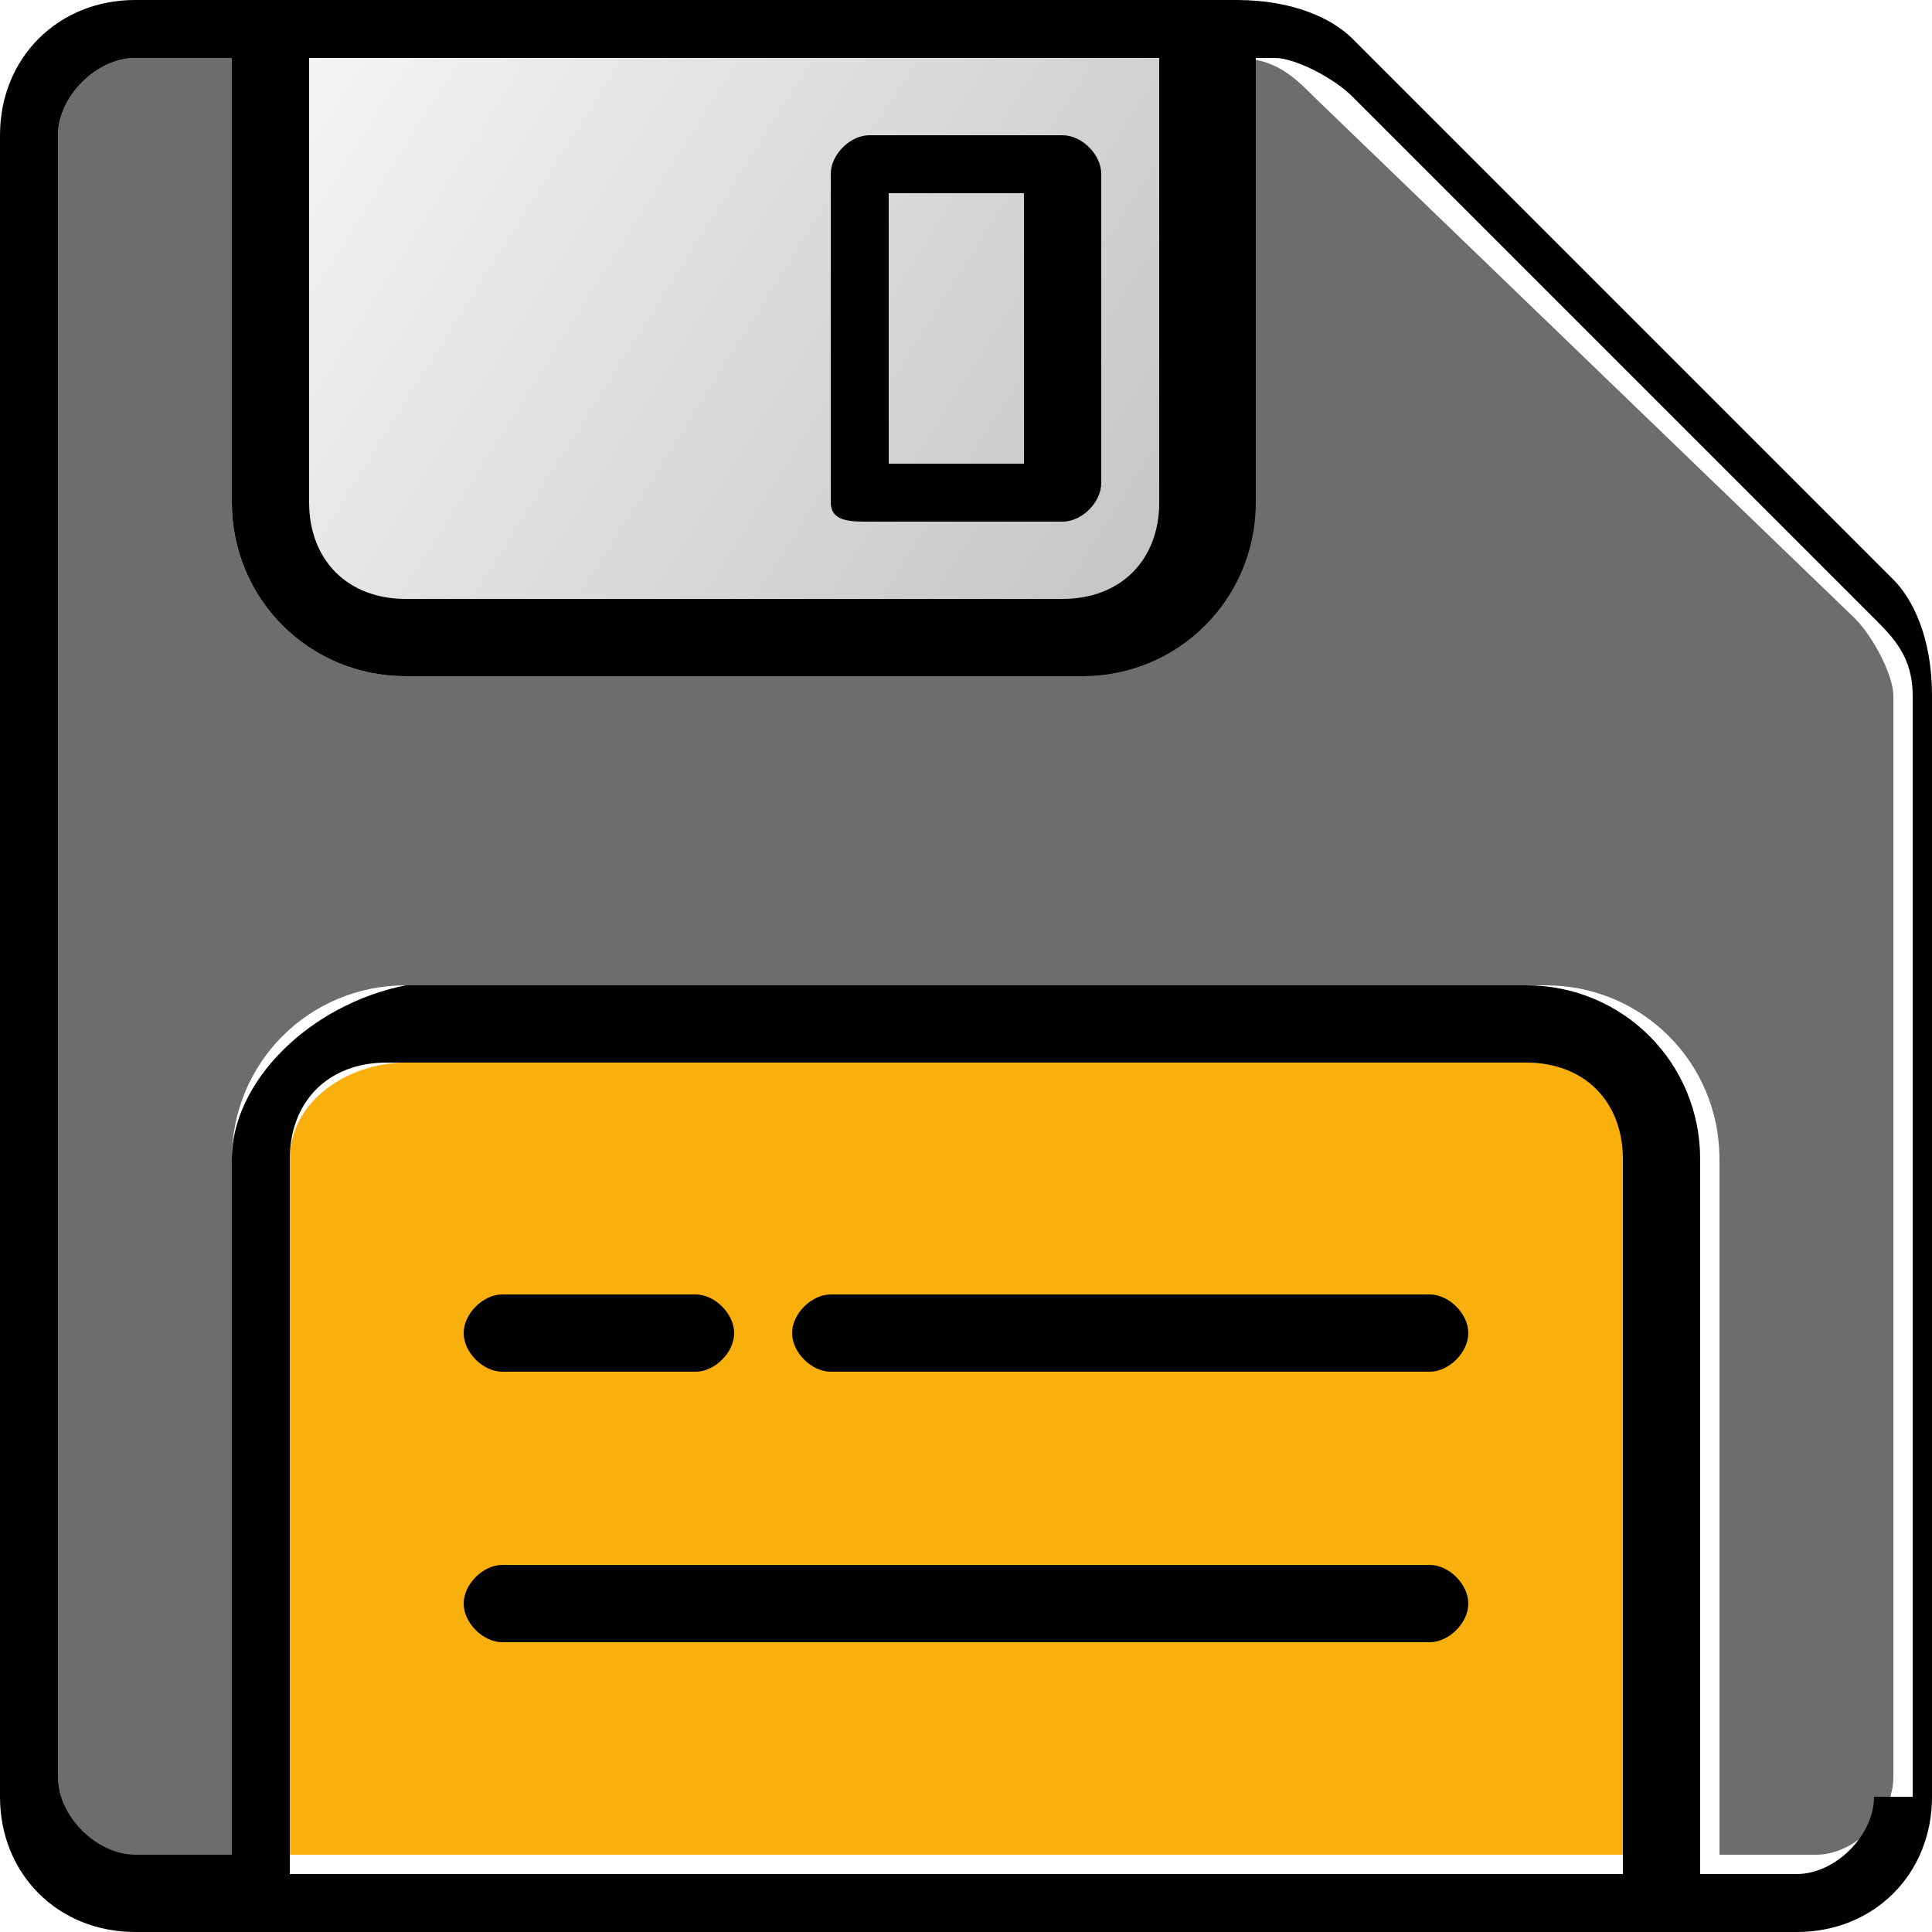
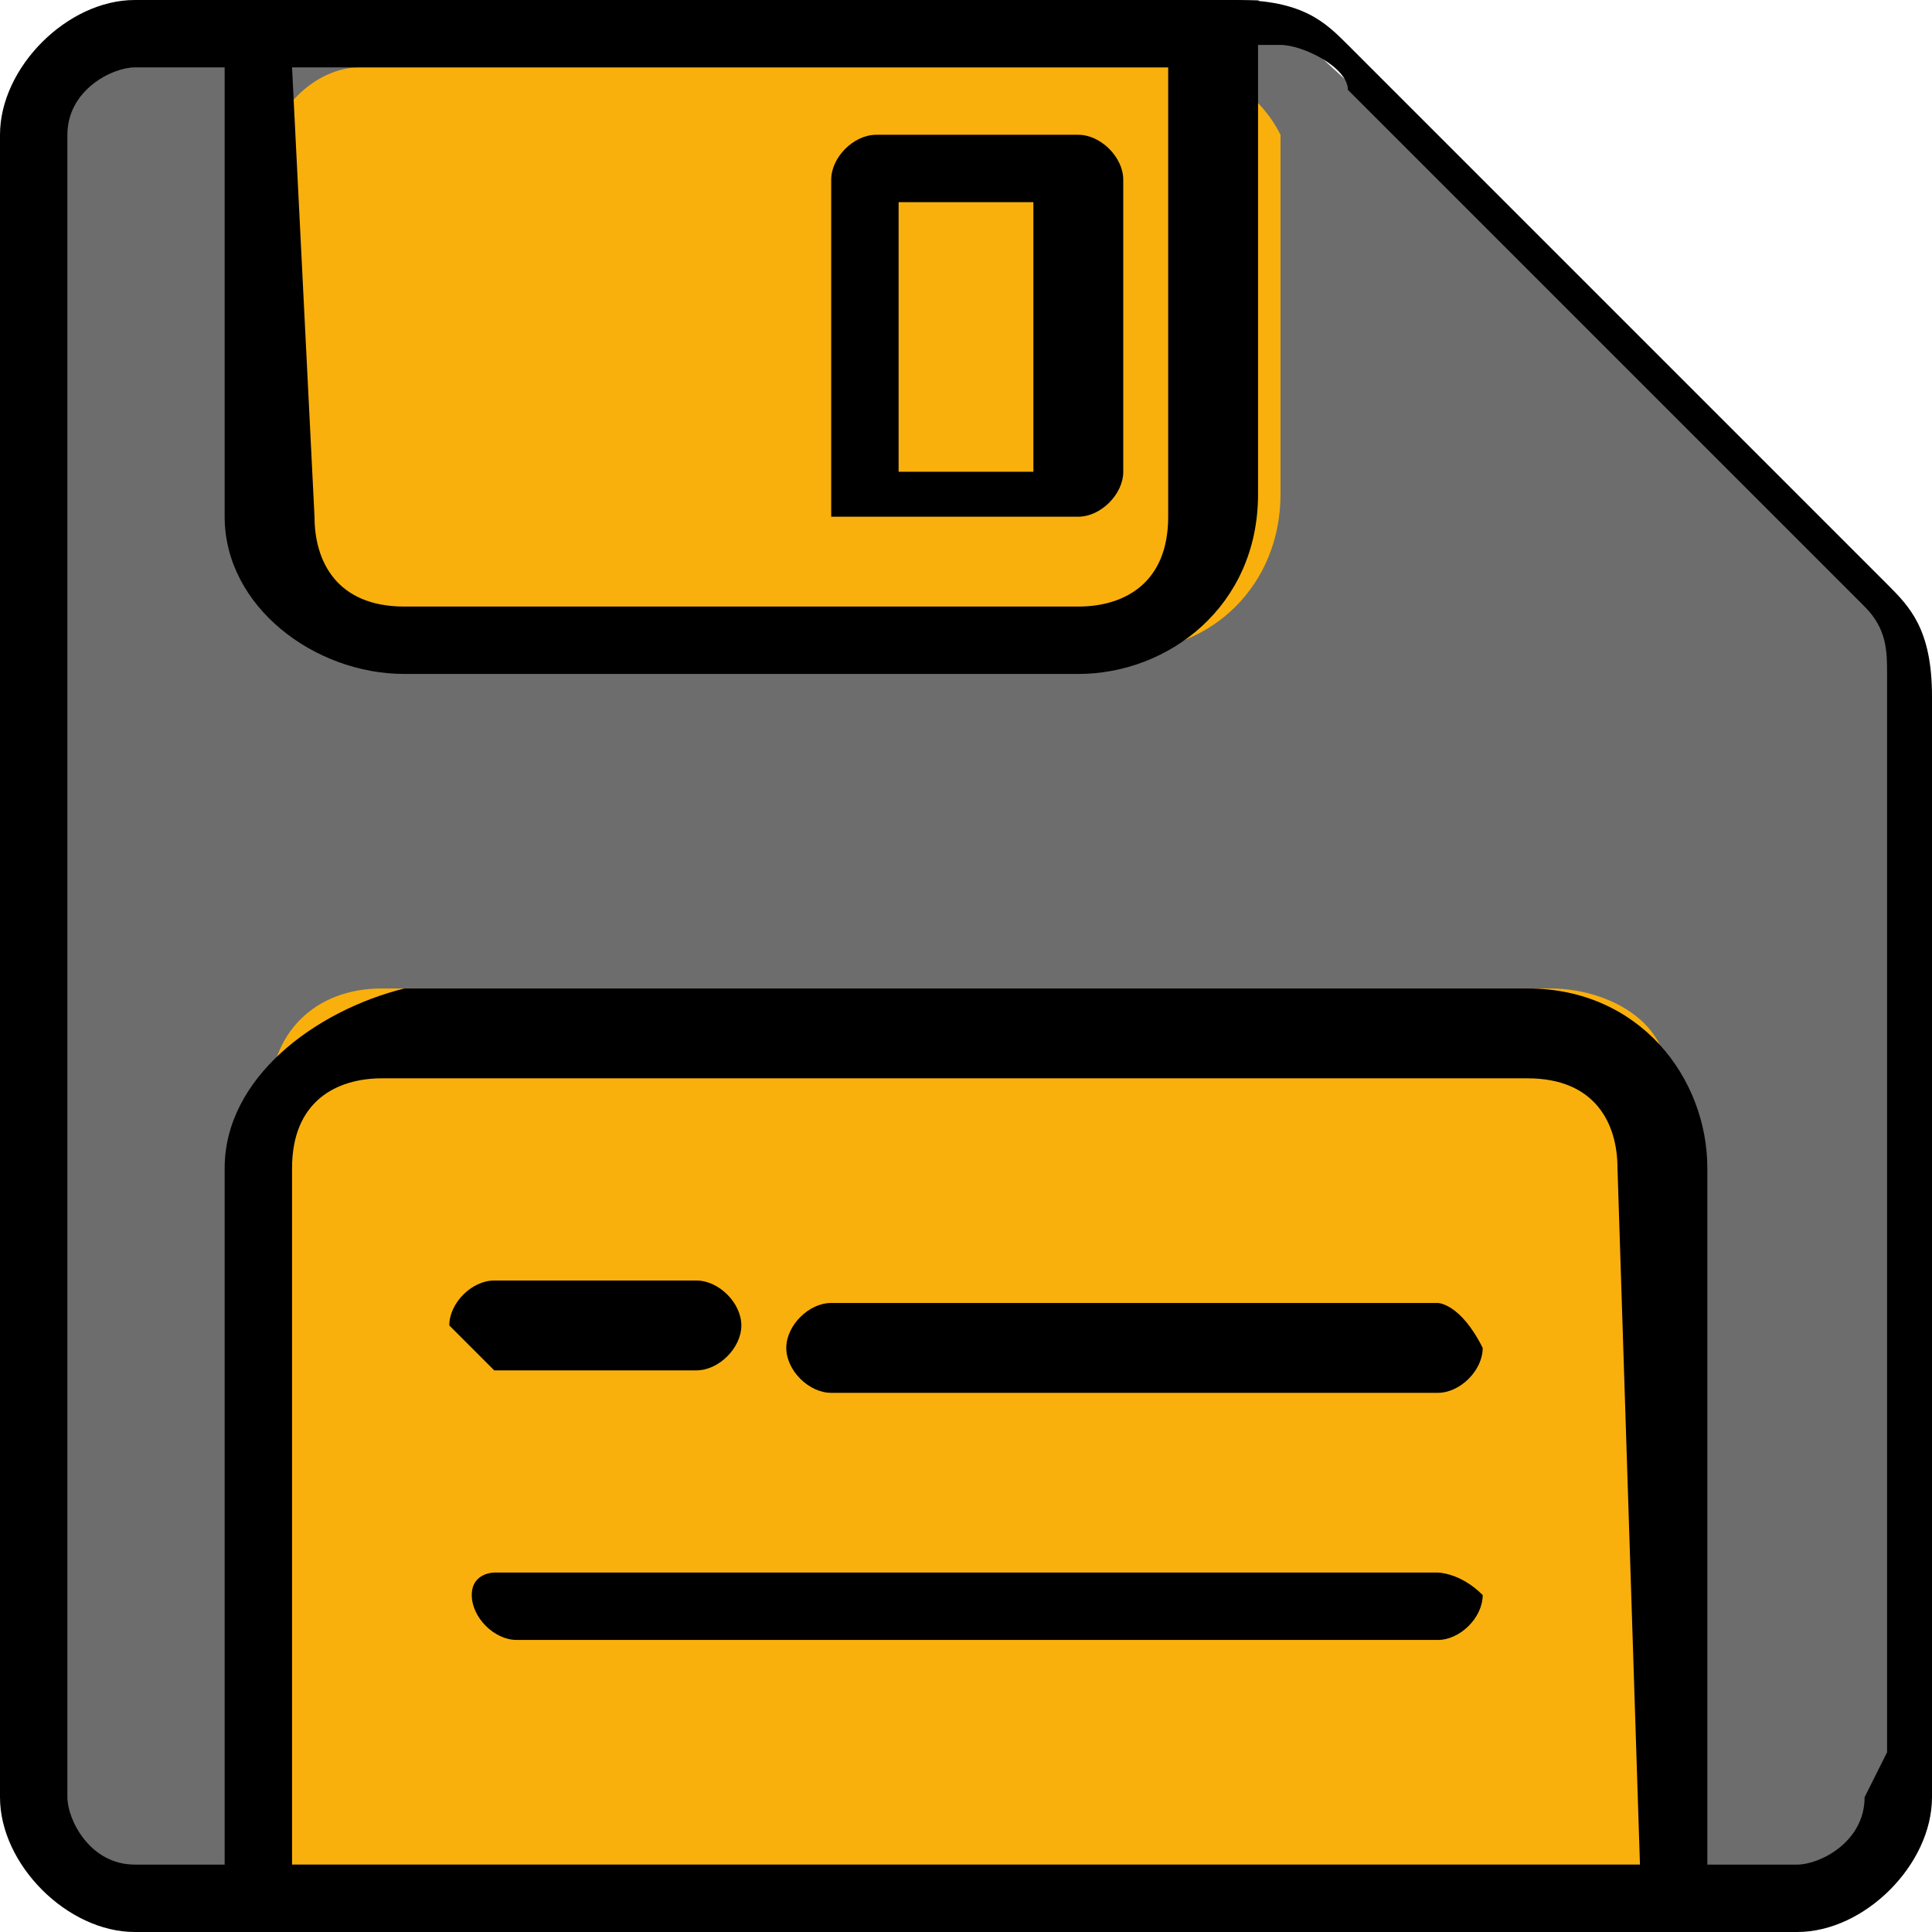
- <svg xmlns="http://www.w3.org/2000/svg" version="1.1" id="Capa_1" x="0px" y="0px" viewBox="0 0 10 10" style="enable-background:new 0 0 10 10;" xml:space="preserve">
+ <svg xmlns="http://www.w3.org/2000/svg" version="1.1" id="Capa_1" x="0px" y="0px" viewBox="0 0 8.6 8.6" style="enable-background:new 0 0 8.6 8.6;" xml:space="preserve">
  <style type="text/css">
- 	.st0{fill:url(#SVGID_1_);}
+ 	.st0{fill:#6D6D6D;}
	.st1{fill:#F9B00D;}
- 	.st2{fill:#6D6D6D;}
</style>
-   <linearGradient id="SVGID_1_" gradientUnits="userSpaceOnUse" x1="0.793" y1="-0.293" x2="10.354" y2="5.74">
-     <stop offset="0" style="stop-color:#FFFFFF" />
-     <stop offset="0.24" style="stop-color:#E4E4E4" />
-     <stop offset="0.75" style="stop-color:#B0B0B0" />
-     <stop offset="1" style="stop-color:#9C9C9C" />
-   </linearGradient>
-   <path class="st0" d="M2.1,3.1h3.5C5.8,3.1,6,2.9,6,2.6V0.3H1.5v2.3C1.5,2.9,1.8,3.1,2.1,3.1z" />
-   <path class="st1" d="M7.9,5.5H2.1C1.8,5.5,1.5,5.7,1.5,6v3.6h6.9V6C8.5,5.7,8.2,5.5,7.9,5.5z" />
-   <path class="st2" d="M6.8,0.5C6.7,0.4,6.6,0.3,6.4,0.3H6.4v2.3c0,0.5-0.4,0.9-0.9,0.9H2.1c-0.5,0-0.9-0.4-0.9-0.9V0.3H0.7  c-0.2,0-0.4,0.2-0.4,0.4v8.6c0,0.2,0.2,0.4,0.4,0.4h0.5V6c0-0.5,0.4-0.9,0.9-0.9h5.9c0.5,0,0.9,0.4,0.9,0.9v3.6h0.5  c0.2,0,0.4-0.2,0.4-0.4V3.6c0-0.1-0.1-0.3-0.2-0.4L6.8,0.5z" />
-   <path d="M9.8,3L7,0.2C6.9,0.1,6.7,0,6.4,0H0.7C0.3,0,0,0.3,0,0.7v8.6C0,9.7,0.3,10,0.7,10h8.6C9.7,10,10,9.7,10,9.3V3.6  C10,3.3,9.9,3.1,9.8,3z M1.5,0.3H6v2.3c0,0.3-0.2,0.5-0.5,0.5H2.1c-0.3,0-0.5-0.2-0.5-0.5V0.3z M8.5,9.7H1.5V6  c0-0.3,0.2-0.5,0.5-0.5h5.9c0.3,0,0.5,0.2,0.5,0.5V9.7z M9.7,9.3c0,0.2-0.2,0.4-0.4,0.4H8.8V6c0-0.5-0.4-0.9-0.9-0.9H2.1  C1.6,5.2,1.2,5.6,1.2,6v3.6H0.7c-0.2,0-0.4-0.2-0.4-0.4V0.7c0-0.2,0.2-0.4,0.4-0.4h0.5v2.3c0,0.5,0.4,0.9,0.9,0.9h3.5  c0.5,0,0.9-0.4,0.9-0.9V0.3h0.1c0.1,0,0.3,0.1,0.4,0.2l2.7,2.7c0.1,0.1,0.2,0.2,0.2,0.4V9.3z" />
-   <path d="M4.5,2.7h1c0.1,0,0.2-0.1,0.2-0.2V0.9c0-0.1-0.1-0.2-0.2-0.2h-1c-0.1,0-0.2,0.1-0.2,0.2v1.7C4.3,2.7,4.4,2.7,4.5,2.7z   M4.6,1h0.7v1.4H4.6V1z" />
-   <path d="M7.4,6.7H4.3c-0.1,0-0.2,0.1-0.2,0.2c0,0.1,0.1,0.2,0.2,0.2h3.1c0.1,0,0.2-0.1,0.2-0.2C7.6,6.8,7.5,6.7,7.4,6.7z" />
-   <path d="M2.6,7.1h1c0.1,0,0.2-0.1,0.2-0.2c0-0.1-0.1-0.2-0.2-0.2h-1c-0.1,0-0.2,0.1-0.2,0.2C2.4,7,2.5,7.1,2.6,7.1z" />
-   <path d="M7.4,8.1H2.6c-0.1,0-0.2,0.1-0.2,0.2c0,0.1,0.1,0.2,0.2,0.2h4.8c0.1,0,0.2-0.1,0.2-0.2C7.6,8.2,7.5,8.1,7.4,8.1z" />
+   <g>
+     <path class="st0" d="M8,8.6H0.7C0.3,8.6,0,8.3,0,7.9V0.7c0-0.2,0.1-0.4,0.2-0.5C0.4,0.1,0.6,0,0.7,0C1.2,0,3.1,0,5.6,0   c1,0.9,2,1.9,2.9,2.8C8.5,3.9,8.5,5.1,8.5,6.3c0,0.6,0,1.1,0.1,1.7C8.4,8.3,8.1,8.5,8,8.6z" />
+     <path class="st1" d="M6.9,4.4H1.7c-0.3,0-0.5,0.2-0.5,0.5v3.4h6.2V4.9C7.5,4.6,7.2,4.4,6.9,4.4z" />
+     <path class="st1" d="M5.3,0.3H1.6c-0.2,0-0.4,0.2-0.4,0.4v1.5c0,0.4,0.3,0.7,0.7,0.7h3.1c0.4,0,0.7-0.3,0.7-0.7V0.6   C5.6,0.4,5.4,0.3,5.3,0.3z" />
+     <path d="M8.4,2.6L6,0.2C5.9,0.1,5.8,0,5.5,0H0.6C0.3,0,0,0.3,0,0.6V8c0,0.3,0.3,0.6,0.6,0.6H8c0.3,0,0.6-0.3,0.6-0.6V3.1   C8.6,2.8,8.5,2.7,8.4,2.6z M1.3,0.3h3.9v2c0,0.3-0.2,0.4-0.4,0.4H1.8c-0.3,0-0.4-0.2-0.4-0.4L1.3,0.3L1.3,0.3z M7.3,8.3h-6V5.2   c0-0.3,0.2-0.4,0.4-0.4h5.1c0.3,0,0.4,0.2,0.4,0.4L7.3,8.3L7.3,8.3z M8.3,8c0,0.2-0.2,0.3-0.3,0.3H7.6V5.2c0-0.4-0.3-0.8-0.8-0.8   h-5C1.4,4.5,1,4.8,1,5.2v3.1H0.6c-0.2,0-0.3-0.2-0.3-0.3V0.6c0-0.2,0.2-0.3,0.3-0.3H1v2C1,2.7,1.4,3,1.8,3h3c0.4,0,0.8-0.3,0.8-0.8   v-2h0.1c0.1,0,0.3,0.1,0.3,0.2l2.3,2.3C8.4,2.8,8.4,2.9,8.4,3L8.4,7.8L8.3,8z" />
+     <path d="M3.9,2.3h0.9c0.1,0,0.2-0.1,0.2-0.2V0.8c0-0.1-0.1-0.2-0.2-0.2H3.9c-0.1,0-0.2,0.1-0.2,0.2v1.5C3.7,2.3,3.8,2.3,3.9,2.3z    M4,0.9h0.6v1.2H4V0.9z" />
+     <path d="M6.4,5.8H3.7c-0.1,0-0.2,0.1-0.2,0.2s0.1,0.2,0.2,0.2h2.7c0.1,0,0.2-0.1,0.2-0.2C6.5,5.8,6.4,5.8,6.4,5.8z" />
+     <path d="M2.2,6.1h0.9c0.1,0,0.2-0.1,0.2-0.2c0-0.1-0.1-0.2-0.2-0.2H2.2c-0.1,0-0.2,0.1-0.2,0.2C2.1,6,2.2,6.1,2.2,6.1z" />
+     <path d="M6.4,7H2.2C2.2,7,2.1,7,2.1,7.1c0,0.1,0.1,0.2,0.2,0.2h4.1c0.1,0,0.2-0.1,0.2-0.2C6.5,7,6.4,7,6.4,7z" />
+   </g>
</svg>
